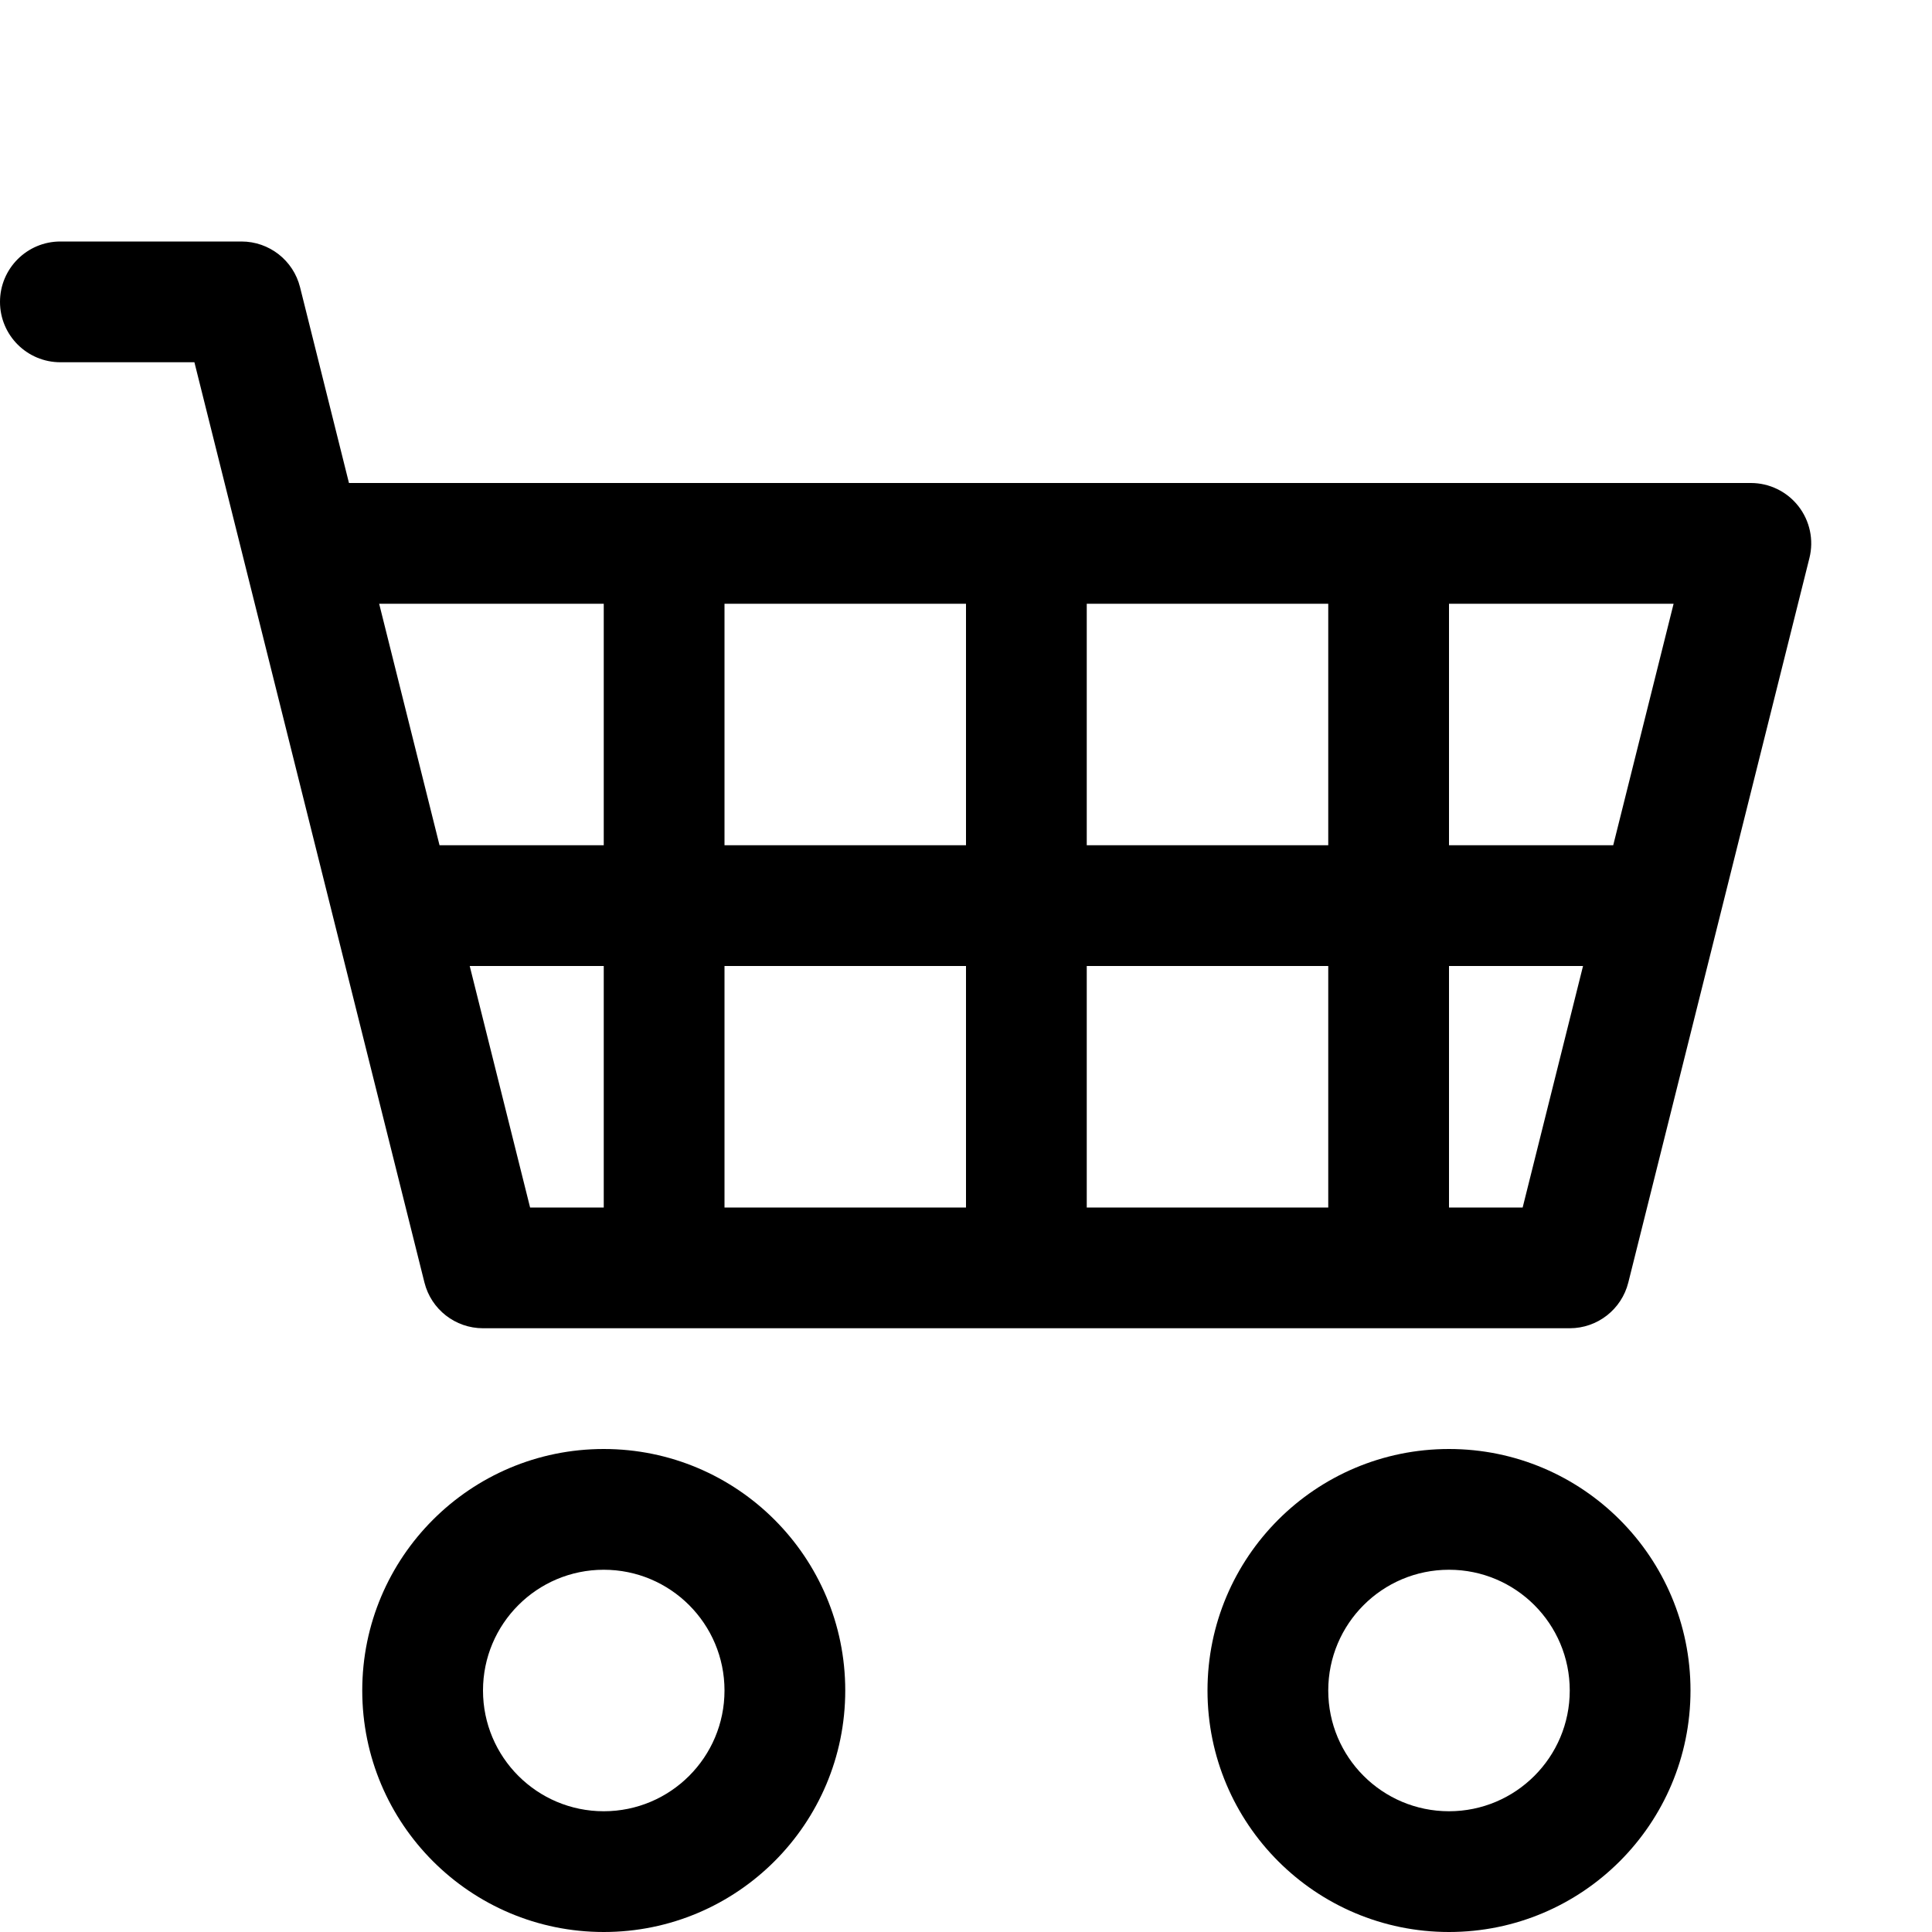
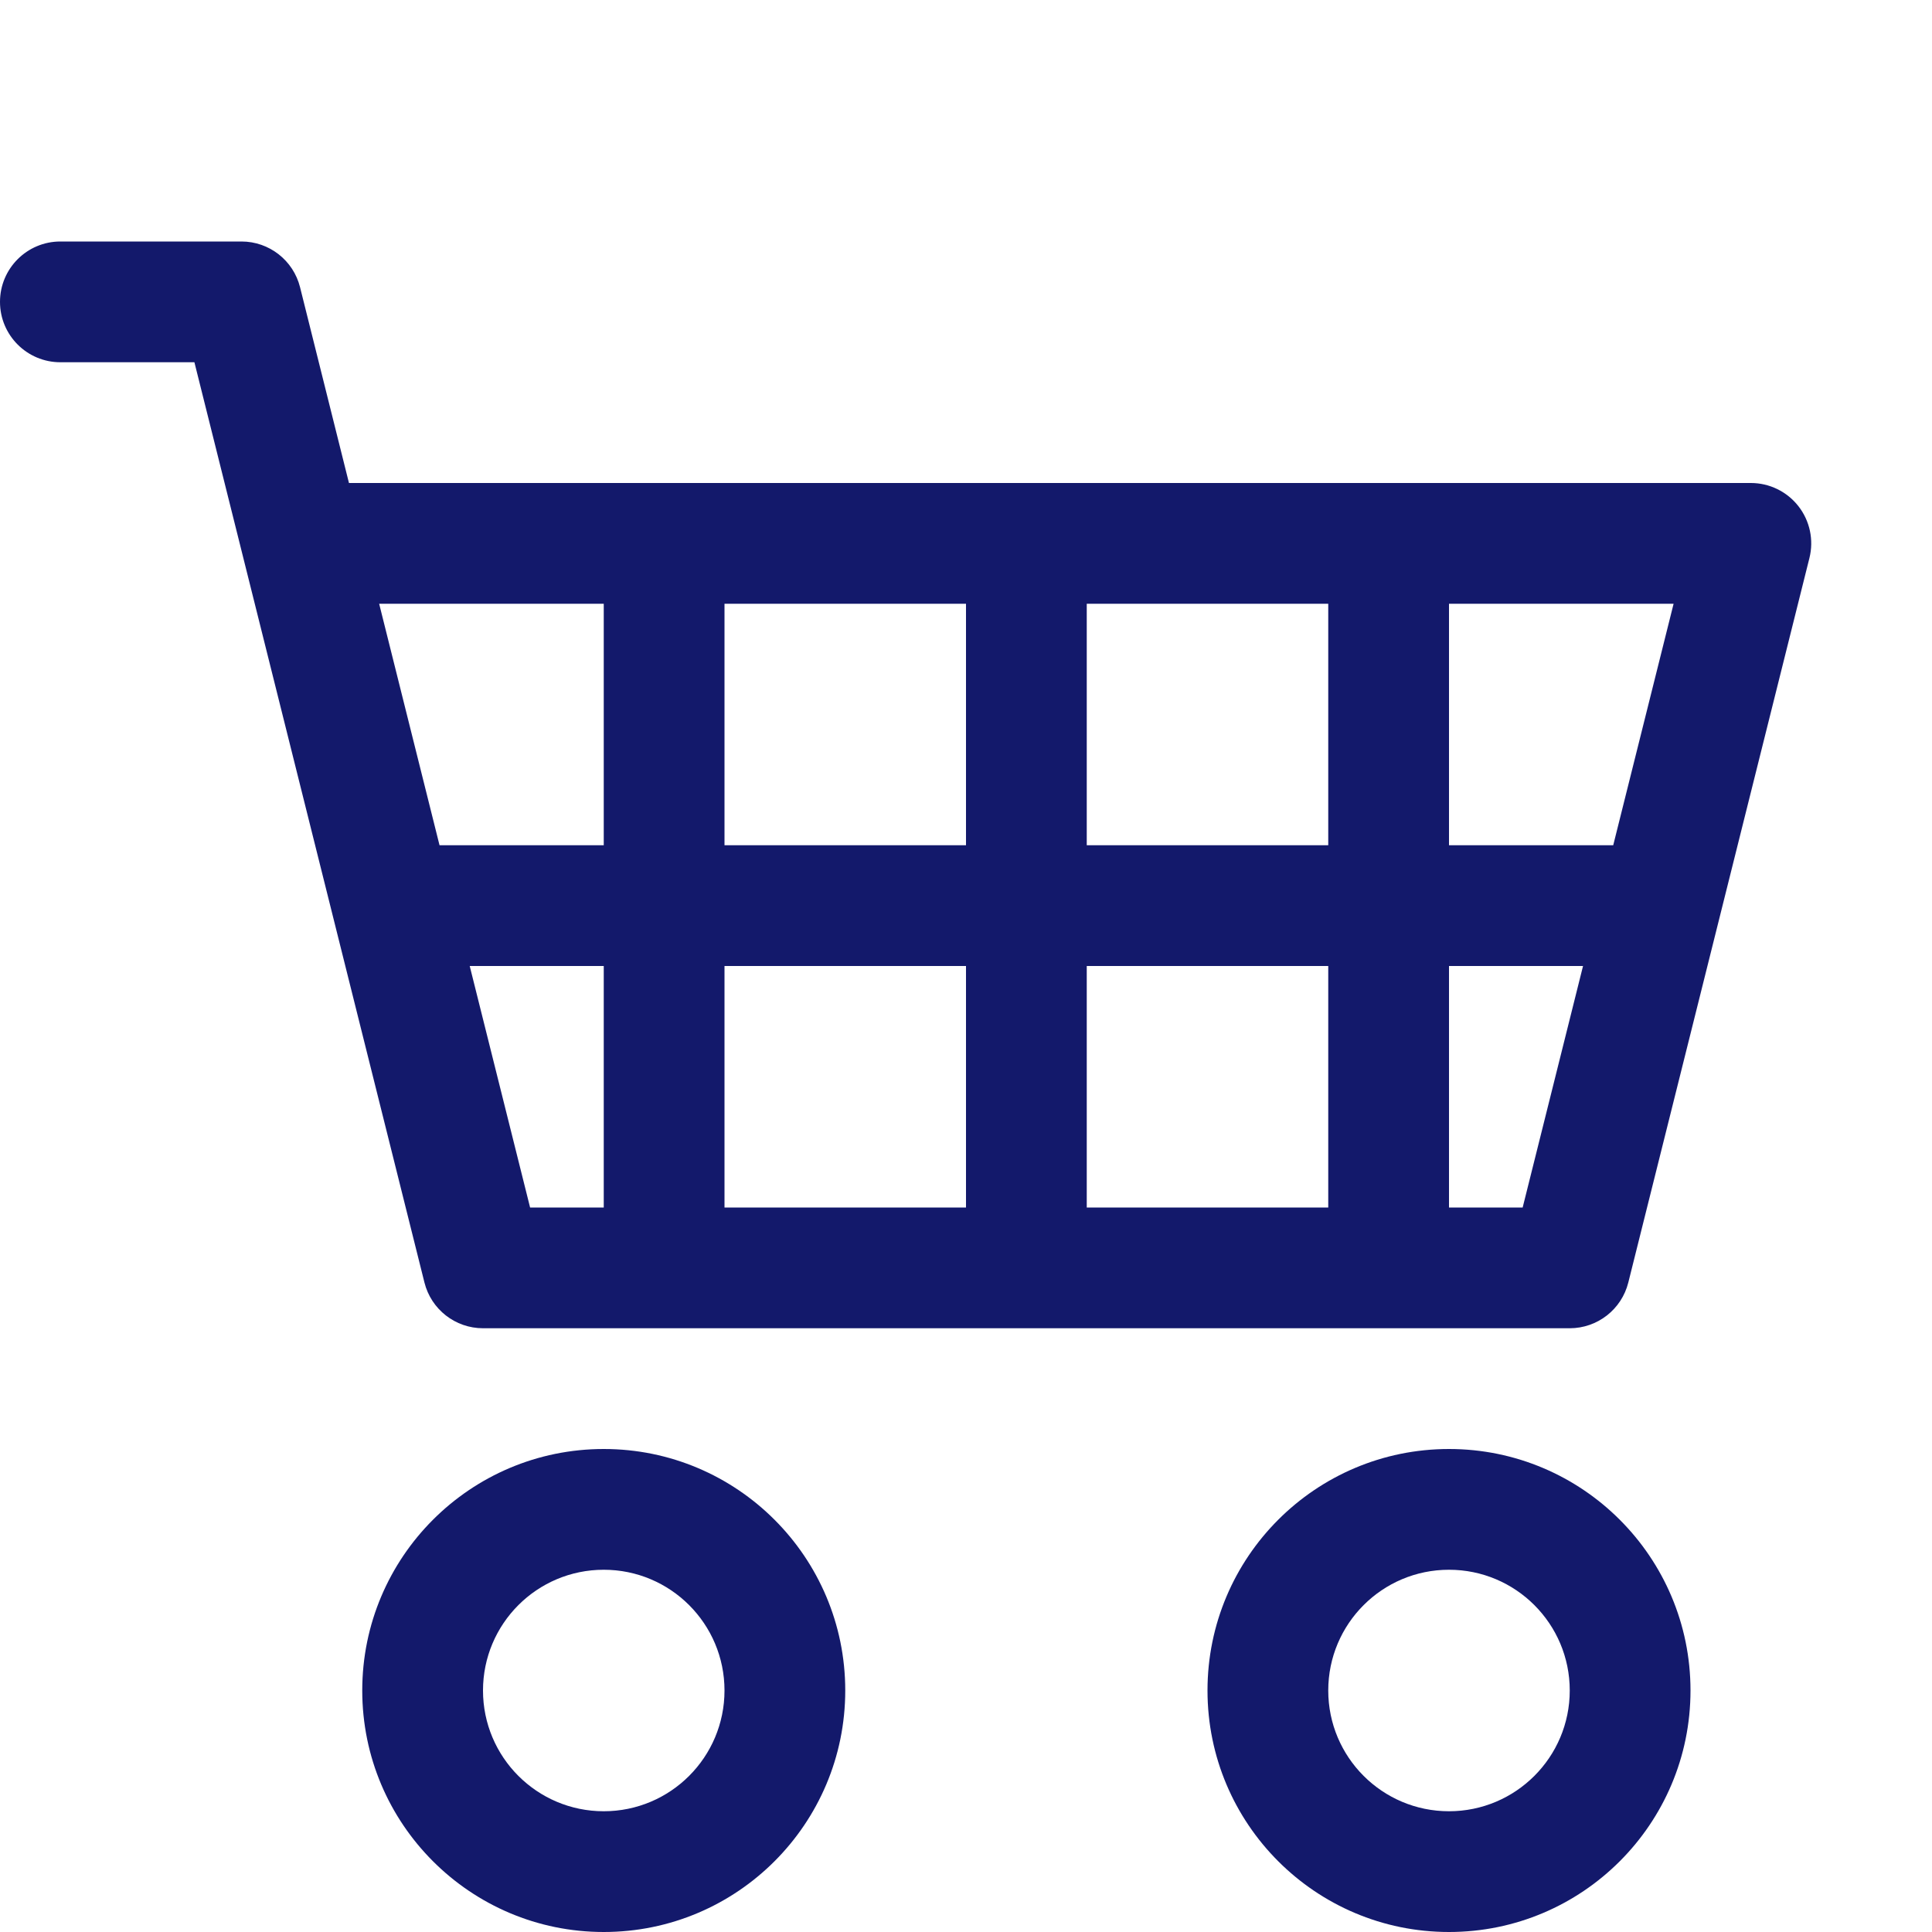
- <svg xmlns="http://www.w3.org/2000/svg" width="16" height="16" fill="currentColor" class="bi bi-cart4" viewBox="0 0 16 16">
+ <svg xmlns="http://www.w3.org/2000/svg" width="16" height="16" fill="#13196b" class="bi bi-cart4" viewBox="0 0 16 16">
  <path d="M0 2.5A.5.5 0 0 1 .5 2H2a.5.5 0 0 1 .485.379L2.89 4H14.5a.5.5 0 0 1 .485.621l-1.5 6A.5.5 0 0 1 13 11H4a.5.5 0 0 1-.485-.379L1.61 3H.5a.5.5 0 0 1-.5-.5M3.14 5l.5 2H5V5zM6 5v2h2V5zm3 0v2h2V5zm3 0v2h1.36l.5-2zm1.11 3H12v2h.61zM11 8H9v2h2zM8 8H6v2h2zM5 8H3.89l.5 2H5zm0 5a1 1 0 1 0 0 2 1 1 0 0 0 0-2m-2 1a2 2 0 1 1 4 0 2 2 0 0 1-4 0m9-1a1 1 0 1 0 0 2 1 1 0 0 0 0-2m-2 1a2 2 0 1 1 4 0 2 2 0 0 1-4 0" />
</svg>
